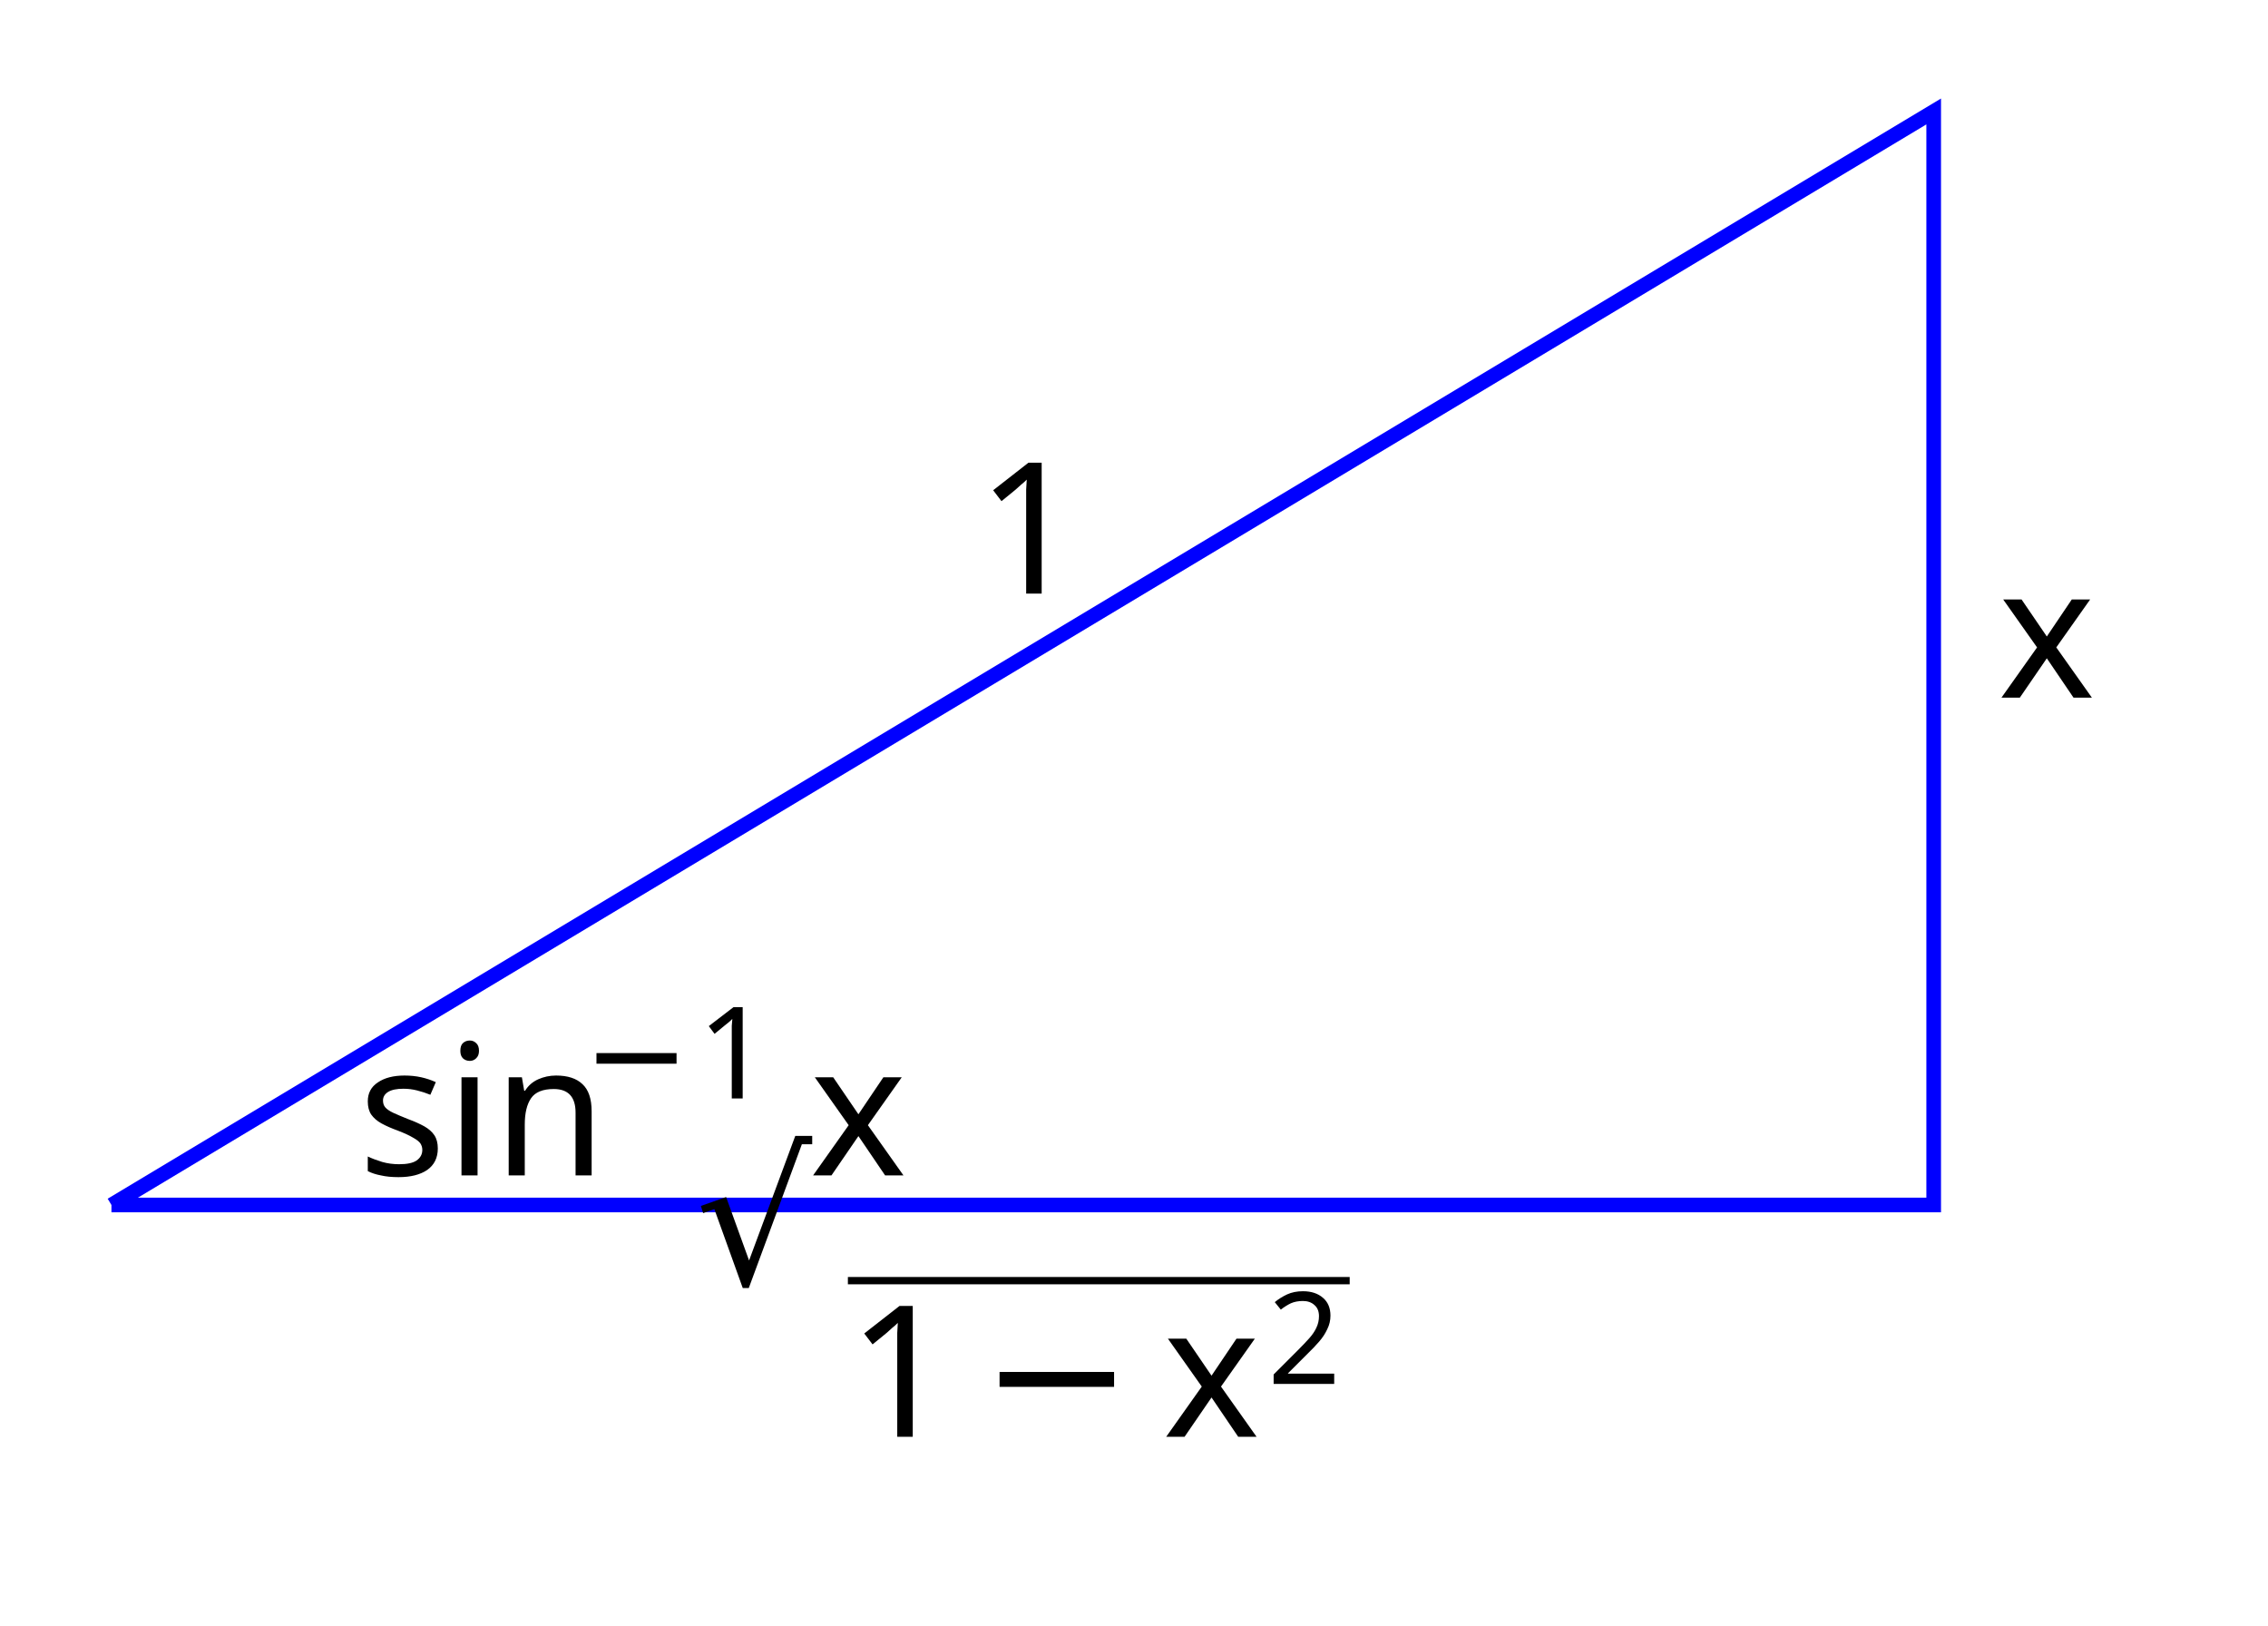
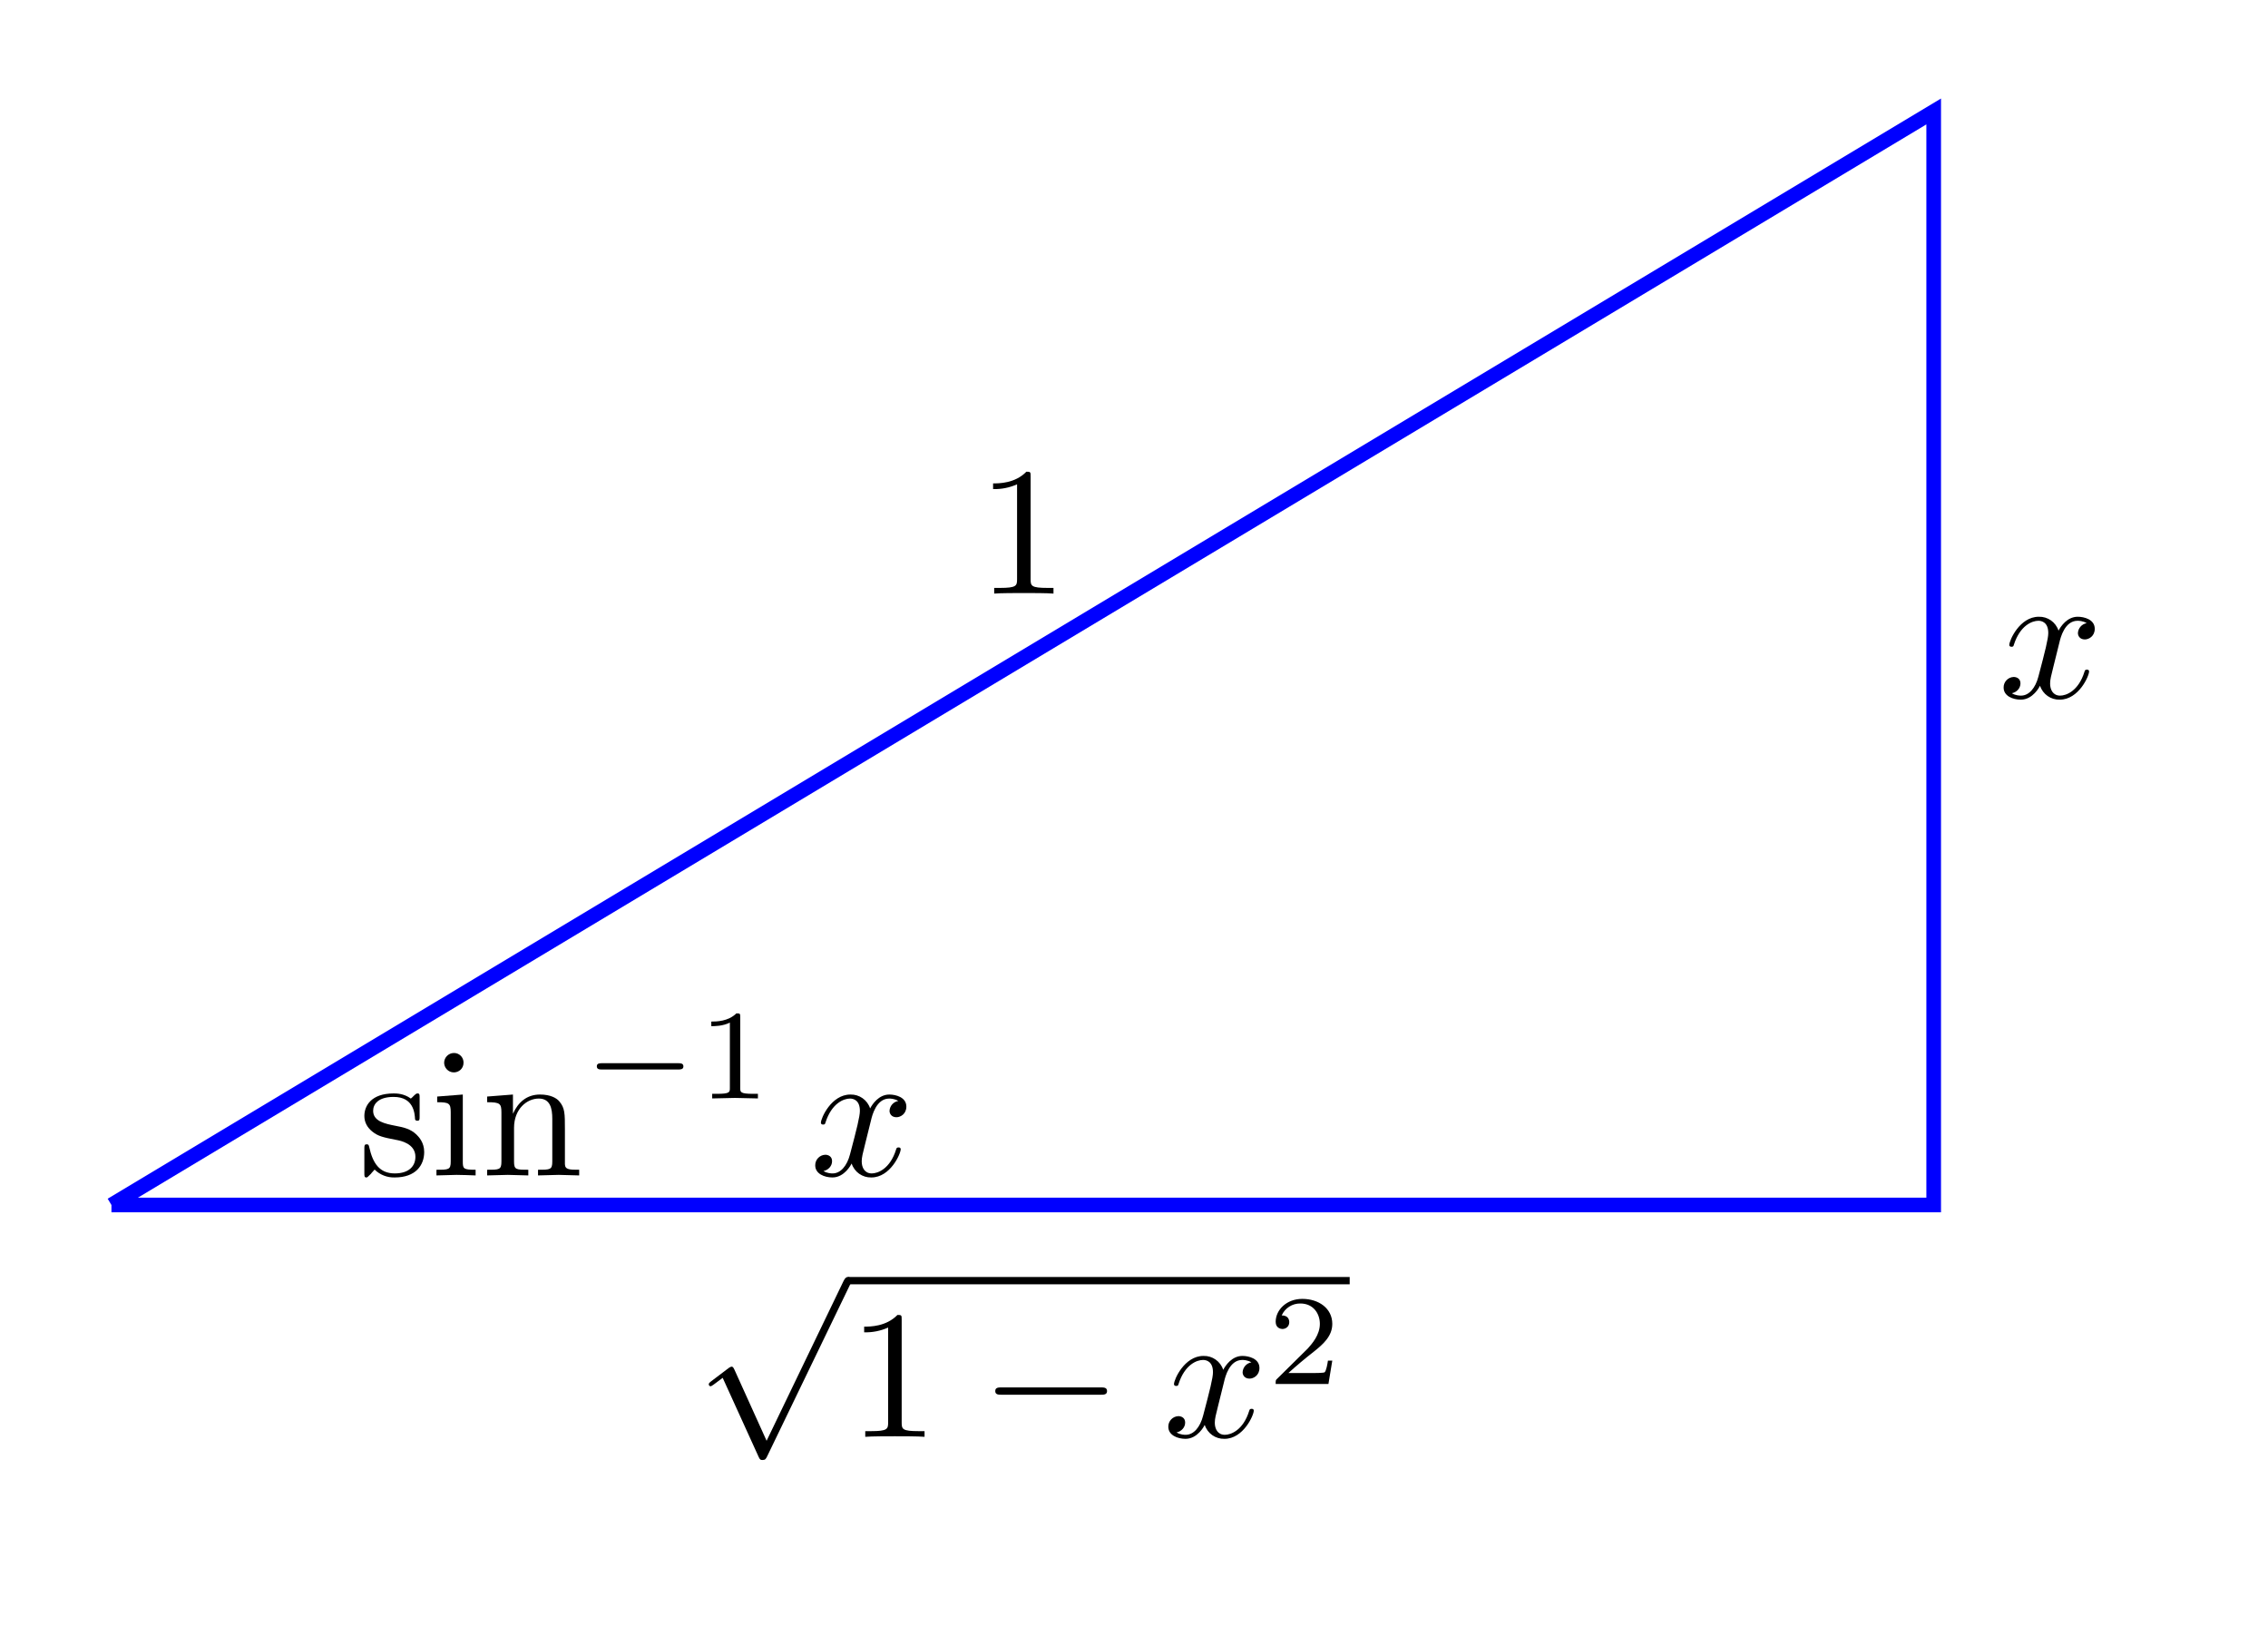
- <svg xmlns="http://www.w3.org/2000/svg" viewBox="0 0 164.644 117.955" height="117.955" width="164.644" xml:space="preserve" id="svg2" version="1.1">
-   <defs id="defs6" />
-   <g transform="matrix(1.333333,0,0,-1.333333,0,117.9547)" id="g10">
-     <g transform="translate(6.068,22.871)" id="g12">
-       <g id="g14">
-         <g id="g16">
-           <g id="g18">
-             <path id="path20" style="fill:none;stroke:#0000ff;stroke-width:0.797;stroke-linecap:butt;stroke-linejoin:miter;stroke-miterlimit:10;stroke-dasharray:none;stroke-opacity:1" d="M 0,0 99.213,59.528 V 0 H 0" />
-           </g>
-           <g id="g22">
-             <g transform="translate(31.794,-12.619)" id="g24">
-               <g id="g26">
-                 <g transform="translate(-37.862,-10.252)" id="g28">
-                   <text id="text32" style="font-variant:normal;font-weight:normal;font-size:9.963px;font-family:CMSY10;-inkscape-font-specification:CMSY10;writing-mode:lr-tb;fill:#000000;fill-opacity:1;fill-rule:nonzero;stroke:none" transform="matrix(1,0,0,-1,37.862,18.554)">
-                     <tspan id="tspan30" y="0" x="0">√</tspan>
-                   </text>
-                   <g transform="translate(46.164,18.753)" id="g34">
-                     <path id="path36" style="fill:none;stroke:#000000;stroke-width:0.398;stroke-linecap:butt;stroke-linejoin:miter;stroke-miterlimit:10;stroke-dasharray:none;stroke-opacity:1" d="M 0,0 H 27.321" />
-                   </g>
-                   <text id="text40" style="font-variant:normal;font-weight:normal;font-size:9.963px;font-family:CMR10;-inkscape-font-specification:CMR10;writing-mode:lr-tb;fill:#000000;fill-opacity:1;fill-rule:nonzero;stroke:none" transform="matrix(1,0,0,-1,46.164,10.252)">
-                     <tspan id="tspan38" y="0" x="0">1</tspan>
-                   </text>
-                   <text id="text44" style="font-variant:normal;font-weight:normal;font-size:9.963px;font-family:CMSY10;-inkscape-font-specification:CMSY10;writing-mode:lr-tb;fill:#000000;fill-opacity:1;fill-rule:nonzero;stroke:none" transform="matrix(1,0,0,-1,53.36,10.252)">
-                     <tspan id="tspan42" y="0" x="0">−</tspan>
-                   </text>
-                   <text id="text48" style="font-variant:normal;font-weight:normal;font-size:9.963px;font-family:CMMI10;-inkscape-font-specification:CMMI10;writing-mode:lr-tb;fill:#000000;fill-opacity:1;fill-rule:nonzero;stroke:none" transform="matrix(1,0,0,-1,63.322,10.252)">
-                     <tspan id="tspan46" y="0" x="0">x</tspan>
-                   </text>
-                   <text id="text52" style="font-variant:normal;font-weight:normal;font-size:6.974px;font-family:CMR7;-inkscape-font-specification:CMR7;writing-mode:lr-tb;fill:#000000;fill-opacity:1;fill-rule:nonzero;stroke:none" transform="matrix(1,0,0,-1,69.016,13.13)">
-                     <tspan id="tspan50" y="0" x="0">2</tspan>
-                   </text>
-                   <g transform="translate(37.862,10.252)" id="g54" />
-                 </g>
-               </g>
-               <g transform="translate(-31.794,12.619)" id="g56" />
-             </g>
-           </g>
-           <g id="g58">
-             <g transform="translate(102.732,27.619)" id="g60">
-               <g id="g62">
-                 <g transform="translate(-108.8,-50.49)" id="g64">
-                   <text id="text68" style="font-variant:normal;font-weight:normal;font-size:9.963px;font-family:CMMI10;-inkscape-font-specification:CMMI10;writing-mode:lr-tb;fill:#000000;fill-opacity:1;fill-rule:nonzero;stroke:none" transform="matrix(1,0,0,-1,108.8,50.49)">
-                     <tspan id="tspan66" y="0" x="0">x</tspan>
-                   </text>
-                   <g transform="translate(108.8,50.49)" id="g70" />
-                 </g>
-               </g>
-               <g transform="translate(-102.732,-27.619)" id="g72" />
-             </g>
-           </g>
-           <g id="g74">
-             <g transform="translate(47.115,33.283)" id="g76">
-               <g id="g78">
-                 <g transform="translate(-53.183,-56.154)" id="g80">
-                   <text id="text84" style="font-variant:normal;font-weight:normal;font-size:9.963px;font-family:CMR10;-inkscape-font-specification:CMR10;writing-mode:lr-tb;fill:#000000;fill-opacity:1;fill-rule:nonzero;stroke:none" transform="matrix(1,0,0,-1,53.183,56.154)">
-                     <tspan id="tspan82" y="0" x="0">1</tspan>
-                   </text>
-                   <g transform="translate(53.183,56.154)" id="g86" />
-                 </g>
-               </g>
-               <g transform="translate(-47.115,-33.283)" id="g88" />
-             </g>
-           </g>
-           <g id="g90">
-             <g transform="translate(13.441,1.61)" id="g92">
-               <g id="g94">
-                 <g transform="translate(-19.509,-24.481)" id="g96">
-                   <text id="text100" style="font-variant:normal;font-weight:normal;font-size:9.963px;font-family:CMR10;-inkscape-font-specification:CMR10;writing-mode:lr-tb;fill:#000000;fill-opacity:1;fill-rule:nonzero;stroke:none" transform="matrix(1,0,0,-1,19.509,24.481)">
-                     <tspan id="tspan98" y="0" x="0 3.929 6.697">sin</tspan>
-                   </text>
-                   <text id="text104" style="font-variant:normal;font-weight:normal;font-size:6.974px;font-family:CMSY7;-inkscape-font-specification:CMSY7;writing-mode:lr-tb;fill:#000000;fill-opacity:1;fill-rule:nonzero;stroke:none" transform="matrix(1,0,0,-1,31.741,28.672)">
-                     <tspan id="tspan102" y="0" x="0">−</tspan>
-                   </text>
-                   <text id="text108" style="font-variant:normal;font-weight:normal;font-size:6.974px;font-family:CMR7;-inkscape-font-specification:CMR7;writing-mode:lr-tb;fill:#000000;fill-opacity:1;fill-rule:nonzero;stroke:none" transform="matrix(1,0,0,-1,37.967,28.672)">
-                     <tspan id="tspan106" y="0" x="0">1</tspan>
-                   </text>
-                   <text id="text112" style="font-variant:normal;font-weight:normal;font-size:9.963px;font-family:CMMI10;-inkscape-font-specification:CMMI10;writing-mode:lr-tb;fill:#000000;fill-opacity:1;fill-rule:nonzero;stroke:none" transform="matrix(1,0,0,-1,44.097,24.481)">
-                     <tspan id="tspan110" y="0" x="0">x</tspan>
-                   </text>
-                   <g transform="translate(19.509,24.481)" id="g114" />
-                 </g>
-               </g>
-               <g transform="translate(-13.441,-1.61)" id="g116" />
-             </g>
-           </g>
-         </g>
-       </g>
-     </g>
-   </g>
+ <svg xmlns="http://www.w3.org/2000/svg" xmlns:xlink="http://www.w3.org/1999/xlink" width="164.644" height="117.955" viewBox="0 0 123.483 88.466">
+   <path stroke-width=".797" stroke-miterlimit="10" fill="none" stroke="#00f" d="m6.068 65.595 99.213-59.528v59.528H6.068" />
+   <symbol id="a">
+     <path d="M.316.105.14.494C.133.51.128.51.125.51.124.51.119.51.108.502L.013.43C0 .42 0 .417 0 .414 0 .409.003.403.01.403c.006 0 .023.014.034.022a.879.879 0 0 0 .032.024L.273.016C.28 0 .285 0 .294 0c.015 0 .018.006.025.02l.454.94C.78.974.78.978.78.98A.02.02 0 0 1 .76 1C.752 1 .745.995.737.979L.316.105z" />
+   </symbol>
+   <use xlink:href="#a" transform="matrix(9.9626 0 0 -9.9626 38.59 79.476)" />
+   <path stroke-width=".398" stroke-miterlimit="10" fill="none" stroke="#000" d="M46.164 69.713h27.321" />
+   <symbol id="b">
+     <path d="M.205.64c0 .024 0 .026-.023.026C.12.602.032.602 0 .602V.571a.3.3 0 0 1 .131.026V.079C.131.043.128.031.038.031H.006V0c.035.003.122.003.162.003.04 0 .127 0 .162-.003v.031H.298c-.09 0-.093.011-.093.048V.64z" />
+   </symbol>
+   <use xlink:href="#b" transform="matrix(9.9626 0 0 -9.9626 47.05 78.214)" />
+   <symbol id="c">
+     <path d="M.576 0c.017 0 .035 0 .035.02S.593.04.576.04H.035C.018.04 0 .04 0 .02S.018 0 .035 0h.541z" />
+   </symbol>
+   <use xlink:href="#c" transform="matrix(9.9626 0 0 -9.9626 54.187 75.923)" />
+   <symbol id="d">
+     <path d="M.305.313c.006.026.029.118.099.118.005 0 .029 0 .05-.013A.058.058 0 0 1 .406.364c0-.016.011-.035.038-.035.022 0 .054.018.054.058 0 .052-.059.066-.093.066C.347.453.312.4.3.377a.11.11 0 0 1-.108.076C.088.453.031.324.031.299c0-.01.01-.01.012-.01.008 0 .011.002.013.011.034.106.1.131.134.131.019 0 .054-.009.054-.067C.244.333.227.266.19.126.174.064.139.022.095.022c-.006 0-.029 0-.05.013C.07.04.092.061.092.089.092.116.07.124.055.124A.057.057 0 0 1 0 .066C0 .02.05 0 .094 0 .16 0 .196.07.199.076A.11.11 0 0 1 .307 0c.103 0 .16.129.16.154 0 .01-.009.01-.012.01C.446.164.444.16.442.153.409.046.341.022.309.022.27.022.254.054.254.088c0 .022.006.044.017.088l.034.137z" />
+   </symbol>
+   <use xlink:href="#d" transform="matrix(9.9626 0 0 -9.9626 63.61 78.324)" />
+   <symbol id="e">
+     <path d="M.442.182H.408C.405.16.395.101.382.091.374.085.297.085.283.085H.099a3.5 3.5 0 0 0 .2.168c.074.059.143.121.143.216C.442.59.336.664.208.664.084.664 0 .577 0 .485 0 .434.043.429.053.429c.024 0 .053.017.053.053C.106.5.099.535.047.535a.157.157 0 0 0 .146.093c.1 0 .152-.078.152-.159C.345.382.283.313.251.277L.01.039C0 .03 0 .028 0 0h.412l.03.182z" />
+   </symbol>
+   <use xlink:href="#e" transform="matrix(6.9738 0 0 -6.9738 69.455 75.336)" />
+   <use xlink:href="#d" transform="matrix(9.9626 0 0 -9.9626 109.089 38.086)" />
+   <use xlink:href="#b" transform="matrix(9.9626 0 0 -9.9626 54.07 32.312)" />
+   <symbol id="f">
+     <path d="M.175.205C.197.201.279.185.279.113.279.062.244.022.166.022c-.084 0-.12.057-.139.142C.024.177.023.181.013.181 0 .181 0 .174 0 .156V.024C0 .007 0 0 .011 0c.005 0 .006.001.025.02.002.002.002.004.02.023A.15.15 0 0 1 .166 0c.115 0 .161.067.161.139 0 .053-.03.083-.042.095C.252.266.213.274.171.282.115.293.048.306.048.364.048.399.074.44.16.44.27.44.275.35.277.319.278.31.287.31.289.31c.013 0 .013.005.013.024v.101c0 .017 0 .024-.011.024-.005 0-.007 0-.02-.012A.129.129 0 0 0 .254.431C.216.459.175.459.16.459.038.459 0 .392 0 .336 0 .301.016.273.043.251.075.225.103.219.175.205z" />
+   </symbol>
+   <symbol id="g">
+     <path d="M.144.442.004.431V.4C.069.4.078.394.078.345V.076C.078.031.067.031 0 .031V0l.11.003C.145.003.18.001.214 0v.031c-.066 0-.07.005-.07.044v.367m.004.174a.052.052 0 0 1-.053.053.054.054 0 0 1-.053-.053c0-.027.022-.053.053-.053.028 0 .053.021.053.053z" />
+   </symbol>
+   <symbol id="h">
+     <path d="M.078.344V.076C.078.031.067.031 0 .031V0l.113.003L.225 0v.031c-.067 0-.078 0-.078.045V.26c0 .104.071.16.135.16C.345.42.356.366.356.309V.076C.356.031.345.031.278.031V0l.113.003L.503 0v.031c-.052 0-.077 0-.078.03v.191c0 .086 0 .117-.031.153C.38.422.347.442.289.442.216.442.169.399.141.337v.105L0 .431V.4C.07.4.078.393.078.344z" />
+   </symbol>
+   <use xlink:href="#f" transform="matrix(9.9626 0 0 -9.9626 19.838 64.095)" />
+   <use xlink:href="#g" transform="matrix(9.9626 0 0 -9.9626 23.763 63.985)" />
+   <use xlink:href="#h" transform="matrix(9.9626 0 0 -9.9626 26.523 63.985)" />
+   <symbol id="i">
+     <path d="M.636 0c.016 0 .04 0 .04.024 0 .025-.023.025-.04.025H.04c-.016 0-.04 0-.04-.024C0 0 .023 0 .04 0h.596z" />
+   </symbol>
+   <use xlink:href="#i" transform="matrix(6.9738 0 0 -6.9738 32.494 58.218)" />
+   <symbol id="j">
+     <path d="M.226.636c0 .027-.002.028-.03.028C.132.601.041.6 0 .6V.564c.024 0 .09 0 .145.028v-.51c0-.033 0-.046-.1-.046H.007V0l.178.004L.364 0v.036H.326c-.1 0-.1.013-.1.046v.554z" />
+   </symbol>
+   <use xlink:href="#j" transform="matrix(6.9738 0 0 -6.9738 38.727 59.794)" />
+   <use xlink:href="#d" transform="matrix(9.9626 0 0 -9.9626 44.386 64.095)" />
</svg>
